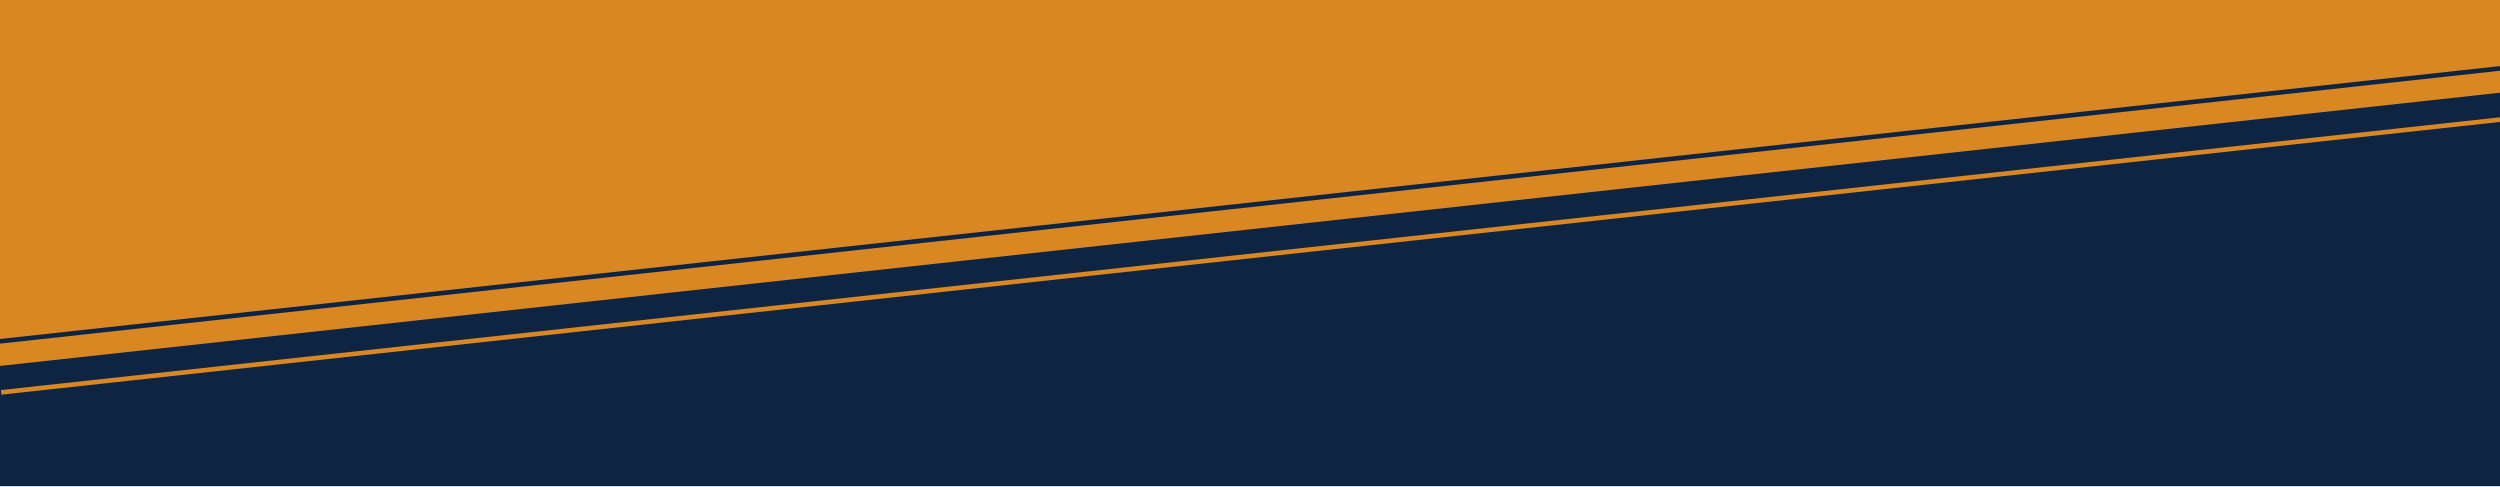
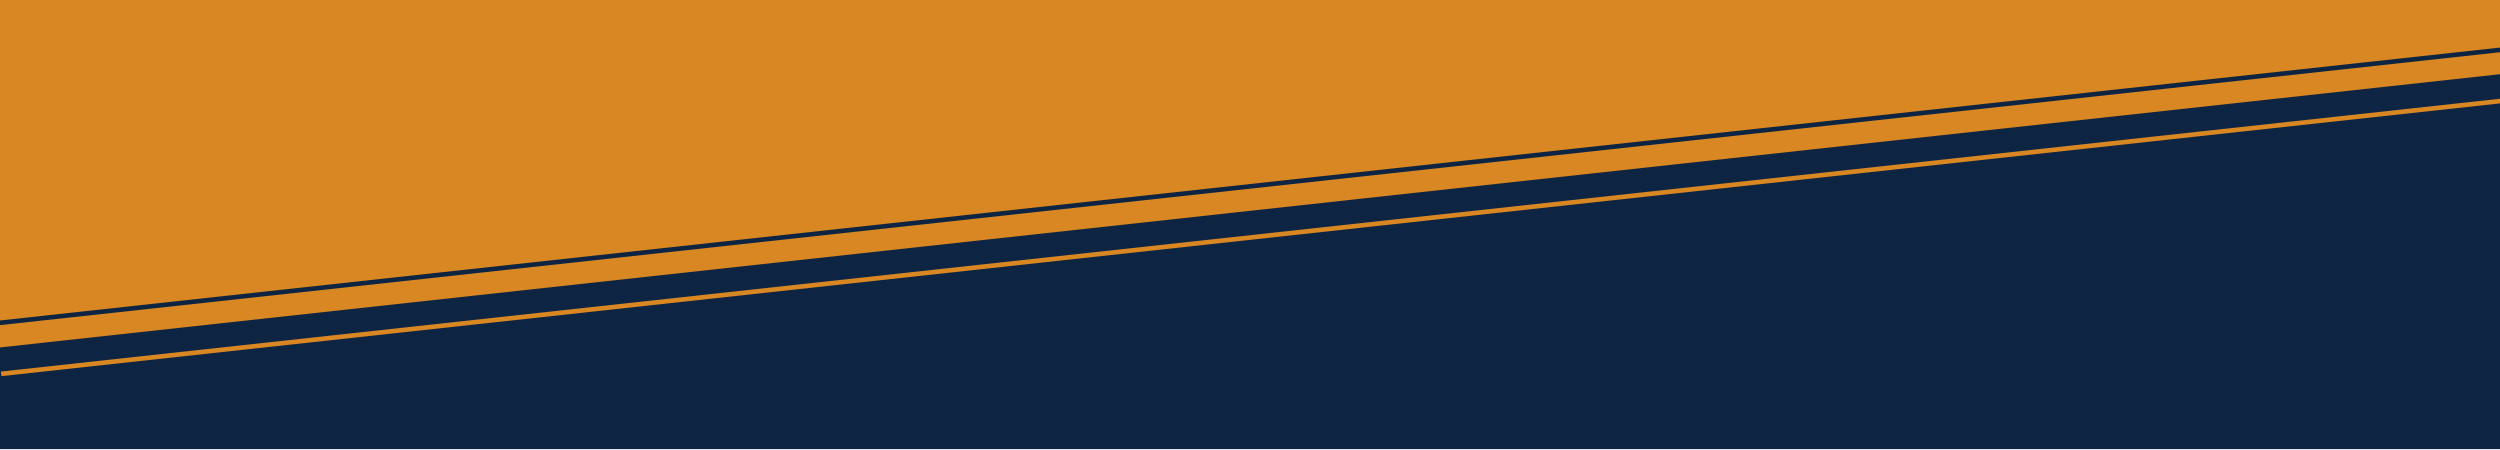
- <svg xmlns="http://www.w3.org/2000/svg" width="1080" height="210" viewBox="0 0 1080 210">
+ <svg xmlns="http://www.w3.org/2000/svg" width="1080" height="194" viewBox="0 0 1080 194">
  <defs>
    <clipPath id="clip-Web_1920_1">
-       <rect width="1080" height="210" />
+       <rect width="1080" height="194" />
    </clipPath>
  </defs>
  <g id="Web_1920_1" data-name="Web 1920 – 1" clip-path="url(#clip-Web_1920_1)">
-     <rect width="1080" height="210" fill="#fff" />
-     <g id="Polygon_1" data-name="Polygon 1" transform="translate(1556 170) rotate(180)" fill="#d98723">
-       <path d="M 3101.824 169.5 L 9.176 169.5 L 1555.5 0.503 L 3101.824 169.5 Z" stroke="none" />
-       <path d="M 1555.5 1.006 L 18.356 169 L 3092.644 169 L 1555.5 1.006 M 1555.5 0 L 3111 170 L 0 170 L 1555.5 0 Z" stroke="none" fill="#d98723" />
+     <rect width="1080" height="194" fill="rgba(255,255,255,0)" />
+     <g id="Group_1" data-name="Group 1" transform="translate(0 -8)">
+       <g id="Polygon_1" data-name="Polygon 1" transform="translate(1556 170) rotate(180)" fill="#d98723">
+         <path d="M 3101.824 169.5 L 9.176 169.5 L 1555.5 0.503 L 3101.824 169.5 Z" stroke="none" />
+         <path d="M 1555.5 1.006 L 18.356 169 L 3092.644 169 L 1555.5 1.006 M 1555.5 0 L 3111 170 L 0 170 L 1555.5 0 Z" stroke="none" fill="#d98723" />
+       </g>
+       <g id="Polygon_2" data-name="Polygon 2" transform="translate(-475 40)" fill="#0d2542">
+         <path d="M 3101.824 169.5 L 9.176 169.5 L 1555.5 0.503 L 3101.824 169.5 Z" stroke="none" />
+         <path d="M 1555.5 1.006 L 18.356 169 L 3092.644 169 L 1555.5 1.006 M 1555.5 0 L 3111 170 L 0 170 L 1555.5 0 Z" stroke="none" fill="#0d2542" />
+       </g>
+       <path id="Path_1" data-name="Path 1" d="M0,118,928.984,16.594,949.042,14.4,1081,0" transform="translate(-0.5 29.5)" fill="none" stroke="#0d2542" stroke-width="2" />
+       <path id="Path_2" data-name="Path 2" d="M0,118,928.984,16.594,949.042,14.4,1081,0" transform="translate(0.5 51.5)" fill="none" stroke="#d98723" stroke-width="2" />
    </g>
-     <g id="Polygon_2" data-name="Polygon 2" transform="translate(-475 40)" fill="#0d2542">
-       <path d="M 3101.824 169.5 L 9.176 169.5 L 1555.5 0.503 L 3101.824 169.5 Z" stroke="none" />
-       <path d="M 1555.5 1.006 L 18.356 169 L 3092.644 169 L 1555.5 1.006 M 1555.5 0 L 3111 170 L 0 170 L 1555.5 0 Z" stroke="none" fill="#0d2542" />
-     </g>
-     <path id="Path_1" data-name="Path 1" d="M0,118,928.984,16.594,949.042,14.4,1081,0" transform="translate(-0.5 29.5)" fill="none" stroke="#0d2542" stroke-width="2" />
-     <path id="Path_2" data-name="Path 2" d="M0,118,928.984,16.594,949.042,14.4,1081,0" transform="translate(0.5 51.5)" fill="none" stroke="#d98723" stroke-width="2" />
  </g>
</svg>
